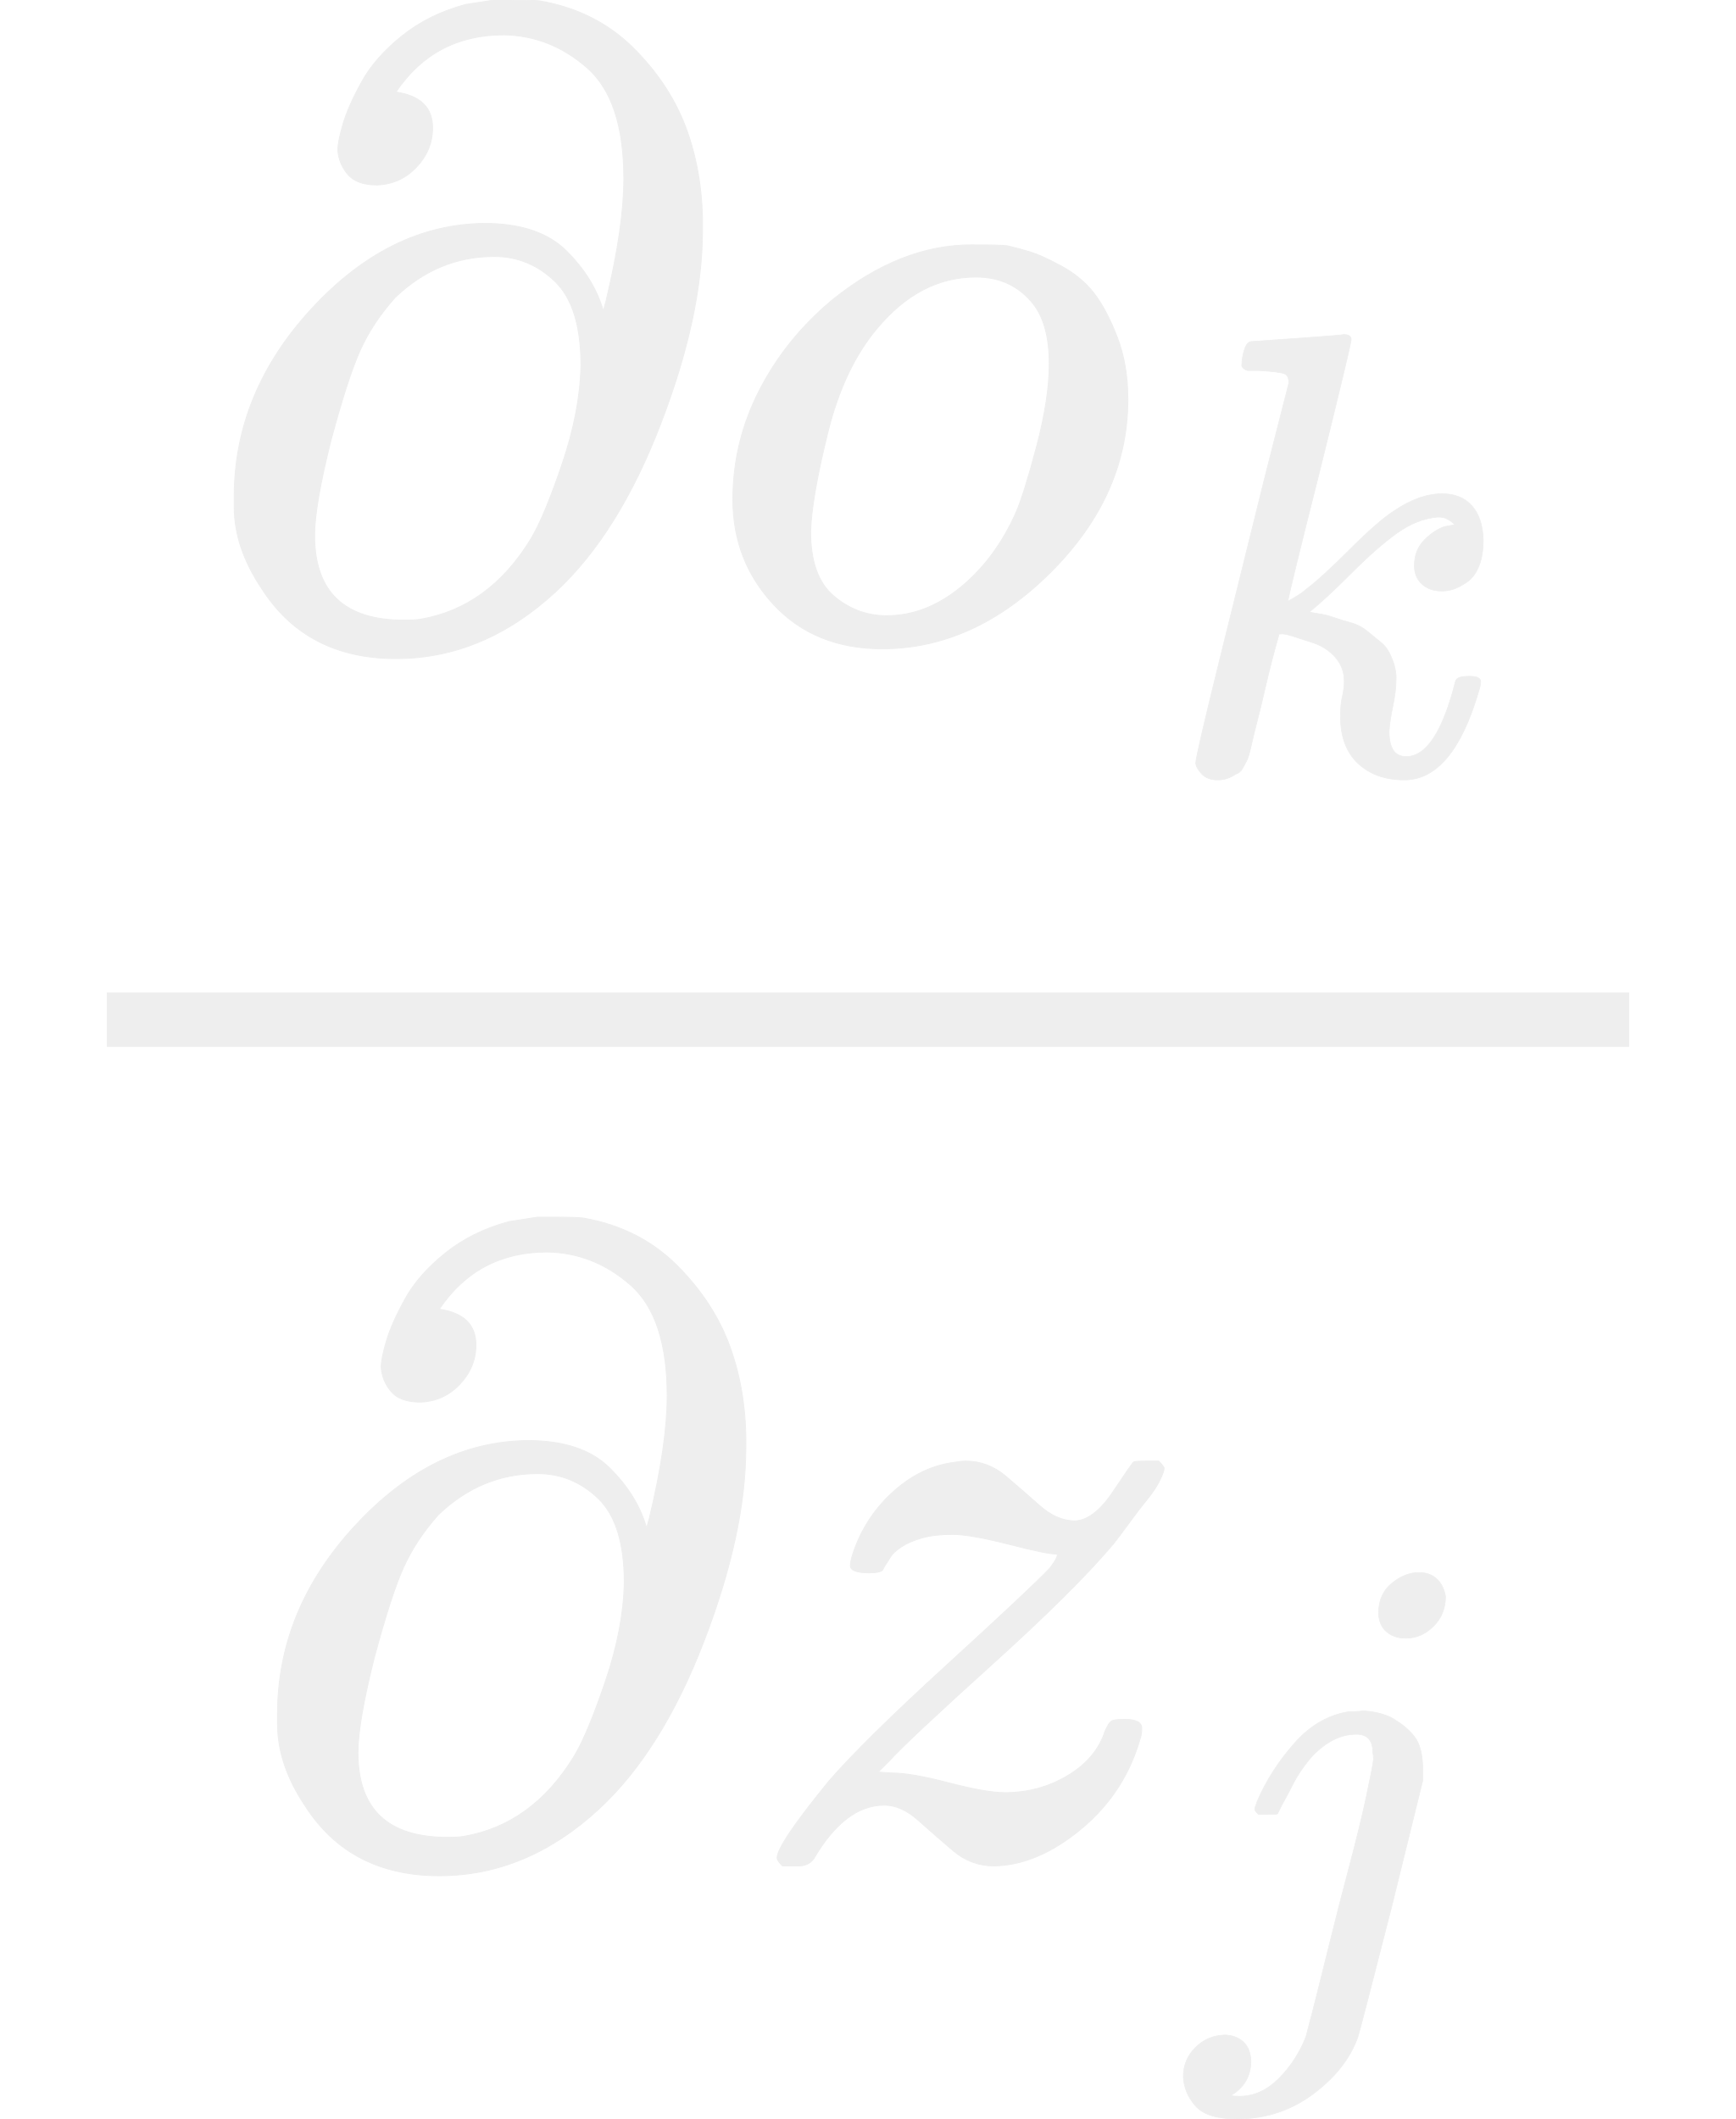
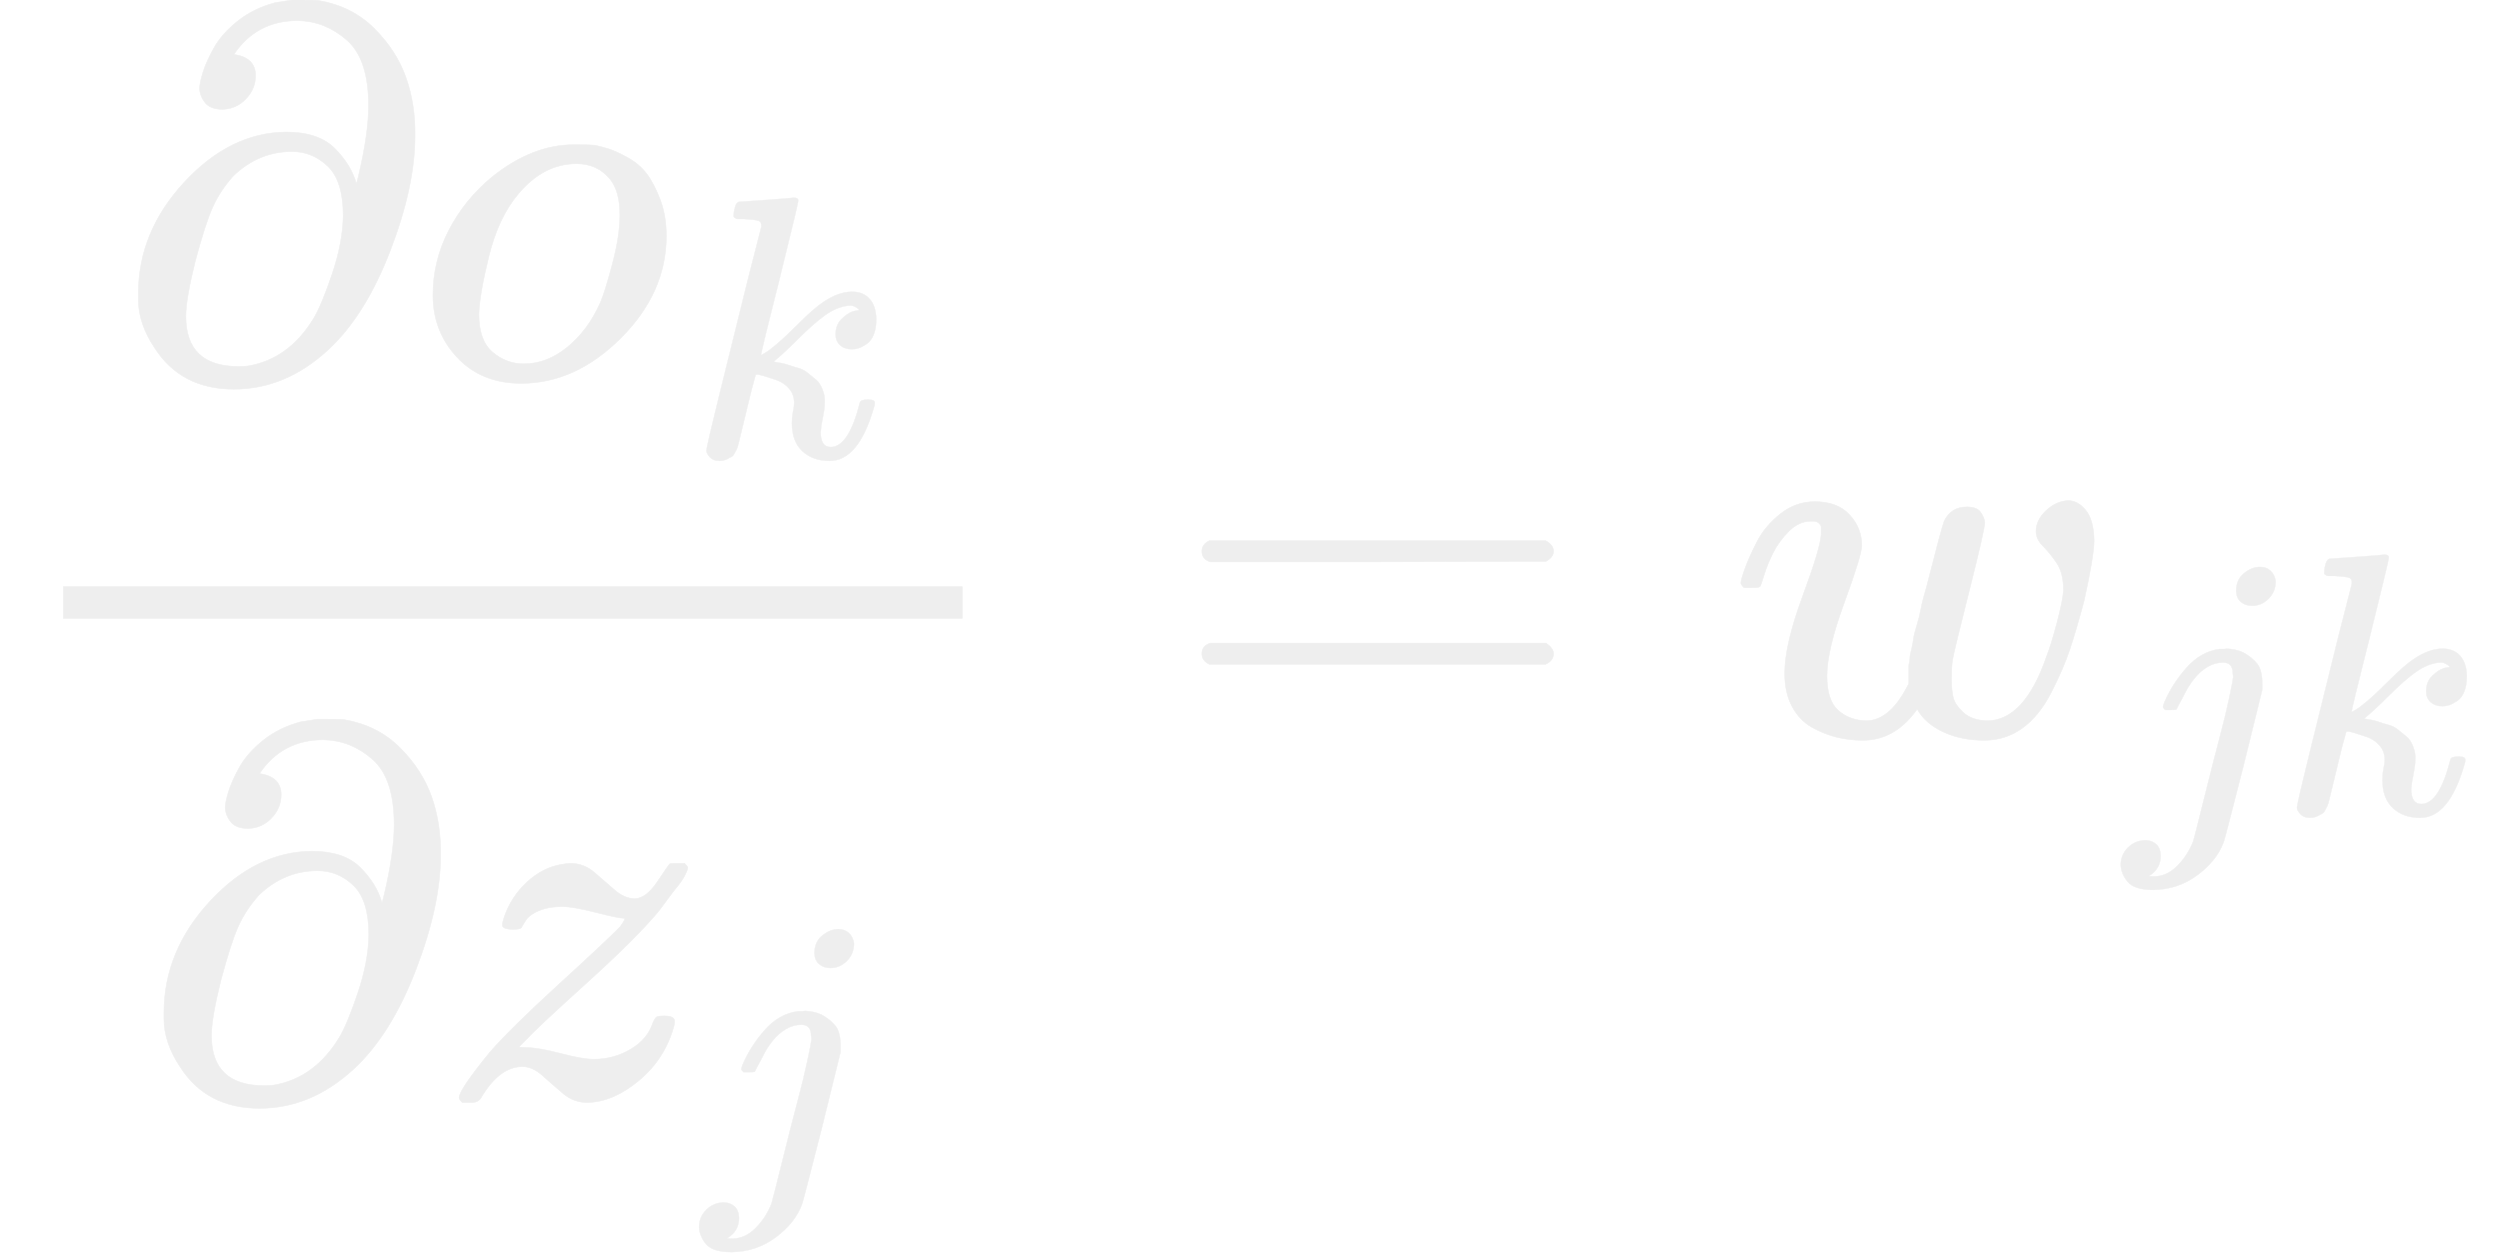
- <svg xmlns="http://www.w3.org/2000/svg" xmlns:xlink="http://www.w3.org/1999/xlink" width="35.16" height="42.92" viewBox="0 -1391 1942.4 2371.2">
+ <svg xmlns="http://www.w3.org/2000/svg" xmlns:xlink="http://www.w3.org/1999/xlink" width="85.696" height="42.92" viewBox="0 -1391 4734.7 2371.2">
  <defs>
    <path id="A" d="M202 508q-23 0-33 12-10 12-11 27 0 10 6 30 6 20 21 47 15 27 45 51 30 24 71 35l32 5h12q33 0 39-1 63-11 105-53 42-42 60-93 18-51 17-111 0-95-47-217-47-122-117-187-81-75-179-75-100 0-150 78-31 46-31 92v11q0 117 87 211 87 94 193 95 61 0 92-31 31-31 41-67l3 11q20 83 20 137 0 88-41 124-41 36-93 37-78 0-121-64 41-6 41-40 0-25-18-44-18-19-44-20zm228-202q0 66-29 94-29 28-68 28-63 0-111-46-25-28-39-59-14-31-33-102-18-72-18-105 0-95 100-95 12 0 18 1 77 13 124 90 15 25 35 84 20 59 21 110z" />
    <path id="B" d="M201 -11Q126 -11 80 38T34 156Q34 221 64 279T146 380Q222 441 301 441Q333 441 341 440Q354 437 367 433T402 417T438 387T464 338T476 268Q476 161 390 75T201 -11ZM121 120Q121 70 147 48T206 26Q250 26 289 58T351 142Q360 163 374 216T388 308Q388 352 370 375Q346 405 306 405Q243 405 195 347Q158 303 140 230T121 120Z" />
    <path id="C" d="M121 647q0 10 4 23 4 13 12 13 1 0 72 5 71 5 73 6 12 0 12-8 0-7-50-209-50-198-50-205 19 10 29 19 24 18 69 63 45 45 70 61 40 27 76 27 30 0 47-19 17-19 18-54 0-25-7-42-7-17-19-25-12-8-21-11-9-3-18-3-20 0-32 11-12 11-12 29 0 25 16 41 16 16 32 21l16 3q-12 12-24 12h-4q-32-3-63-25-31-22-73-64-42-42-66-61 2-1 15-3 13-2 24-6 11-4 26-8 15-4 27-14 12-10 22-18 10-8 17-26 7-18 6-33 0-17-5-41-5-24-6-40 0-40 27-40 48 0 78 119 2 8 20 8h4q16 0 16-9 0-5-3-14Q455-11 378-11q-45 0-73 26-28 26-28 75 0 18 3 31 3 13 3 24 0 22-14 38-14 16-35 23-21 7-34 11-13 4-18 3h-2q-12-42-21-81-9-39-14-58-5-19-9-37-4-18-7-24-3-6-7-13-4-7-11-9-13-9-28-9-17 0-26 10-9 10-9 17 0 10 37 160 37 150 73 295l37 145q1 13-7 16-8 3-39 5h-5q-10 0-13 0-3 0-7 3-4 3-3 7z" />
    <path id="D" d="M347 338q-10 0-53 11-43 11-63 11-20 0-34-4-14-4-23-10-9-6-12-11-3-5-7-11l-2-4q-3-3-15-3-21 0-21 8 0 5 3 14 13 39 43 67 30 28 66 34 12 2 17 2 25 0 45-17 20-17 38-33 18-16 38-17 22 0 44 33 22 33 23 33 1 1 15 1h13q6-6 6-8 0-4-5-14-5-10-14-21-9-11-17-22-8-11-14-19l-7-9q-43-51-136-135-93-84-115-108l-12-12 15-1q22 0 64-11 42-11 63-11 38 0 70 19 32 19 42 50 4 9 7 11 3 2 15 2 19 0 19-10 0-5-1-9-17-62-66-103-49-41-98-42-26 0-46 17-20 17-39 34-19 17-38 17-44 0-79-60-6-8-17-8h-5-13q-6 6-6 9 0 15 58 86 39 45 132 130 93 85 115 108 12 16 7 16z" />
    <path id="E" d="M297 596q0 31 21 48 21 17 43 17 17 0 28-10 11-10 14-28 0-28-19-47-19-19-44-19-18 0-30 10-12 10-13 29zm-9-220q0 29-26 29-22 0-42-12-20-12-35-31-15-19-24-37-9-18-17-32l-7-14q-2-1-16-1h-14q-6 6-6 8 0 2 4 13 21 49 59 92 38 43 88 50 1 0 8 0 7 0 12 1 24-1 44-10 25-14 38-31 13-17 13-53v-16l-49-199Q267-67 264-75q-18-50-70-89-52-39-119-40-50 0-68 21-18 21-19 46 0 27 19 46 19 19 46 20 17 0 29-10 12-10 13-31 0-36-32-55 6-1 14-1 34 0 62 28 28 28 43 66l11 42q11 43 26 104 15 61 32 125 17 64 27 111 10 47 11 57 0 7-1 11z" />
+     <path id="F" d="M56 347q0 13 14 20h637q15-8 15-20 0-11-14-19l-318-1H72q-16 5-16 20zm0-194q0 15 16 20h636q14-10 14-20 0-13-15-20H70q-14 7-14 20z" />
+     <path id="G" d="M580 385q0 21 19 39 19 18 42 19 18 0 33-18 15-18 16-57 0-29-19-115-15-56-27-92-12-36-35-81-23-45-55-68-32-23-72-23-44 0-78 16-34 16-49 43-1-1-3-4-41-55-100-55-26 0-50 6-24 6-47 19-23 13-37 39-14 26-14 63 0 54 34 146 34 92 35 117 0 1 0 2 0 9 0 12 0 3-4 7-4 4-11 4h-4q-23 0-42-19-19-19-30-41-11-22-17-42-6-20-8-22-2-2-16-2H27q-6 6-6 9 0 6 8 28 8 22 23 51 15 29 44 52 29 23 65 23 43 0 66-25 23-25 23-58 0-18-33-108-33-90-33-139 0-46 21-65 21-19 53-20 43 0 76 61l5 9v23q0 3 0 9 0 6 1 8 1 2 1 7 0 5 1 9 1 4 3 13 2 9 3 17 1 8 6 24 5 16 8 32 3 16 11 43 29 114 33 123 13 27 43 27 19 0 26-10 7-10 8-19 0-13-29-128-29-115-32-132-2-11-2-35v-7q0-15 3-29 3-14 19-29 16-15 45-16 71 0 113 122 9 23 20 65 11 42 12 60 0 33-13 52-13 19-26 32-13 13-13 28z" />
  </defs>
  <g stroke="#eee" fill="#eee" transform="scale(1 -1)">
    <g transform="translate(220 676)">
      <use xlink:href="#A" />
      <g transform="translate(566)">
        <use xlink:href="#B" />
        <use xlink:href="#C" transform="matrix(.707 0 0 .707 518 -150)" />
      </g>
    </g>
    <g transform="translate(268.5 -686)">
      <use xlink:href="#A" />
      <g transform="translate(566)">
        <use xlink:href="#D" />
        <use xlink:href="#E" transform="matrix(.707 0 0 .707 498 -150)" />
      </g>
    </g>
    <path d="M120 220h1702.4v60H120z" />
+     <use xlink:href="#F" x="2220.2" />
+     <g transform="translate(3276)">
+       <use xlink:href="#G" />
+       <g transform="matrix(.707 0 0 .707 749 -150)">
+         <use xlink:href="#E" />
+         <use xlink:href="#C" x="412" />
+       </g>
+     </g>
  </g>
</svg>
